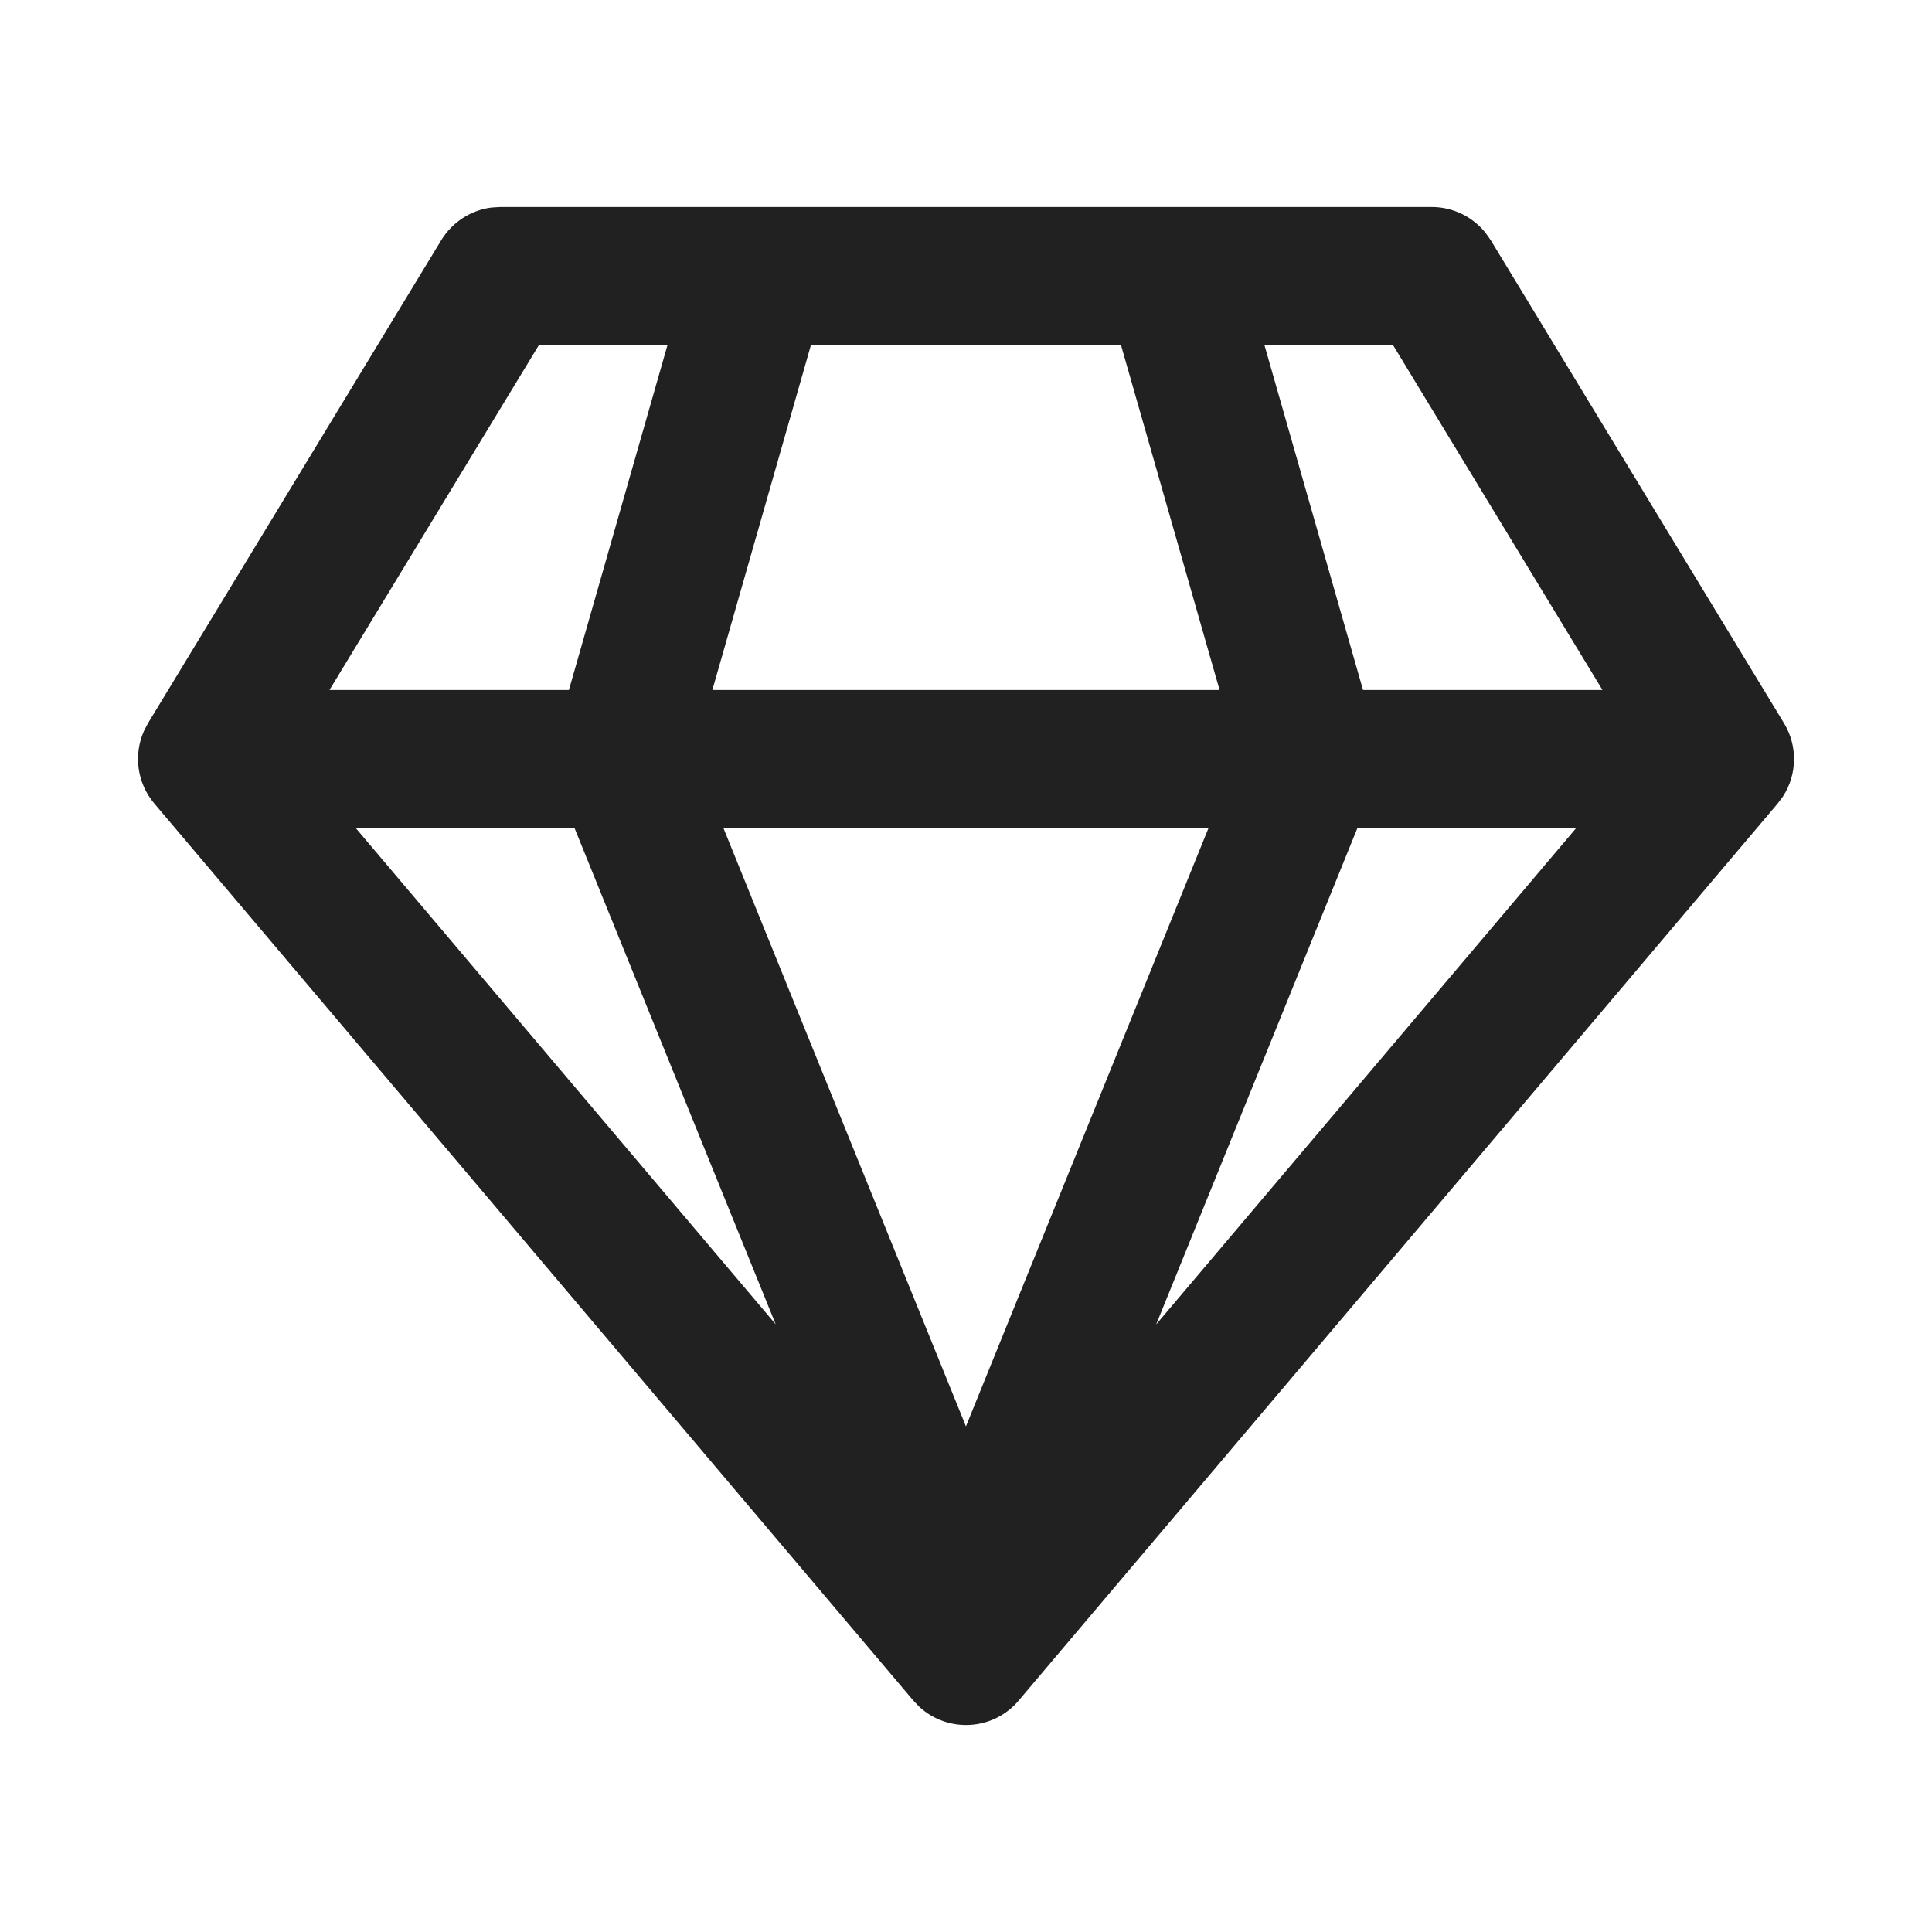
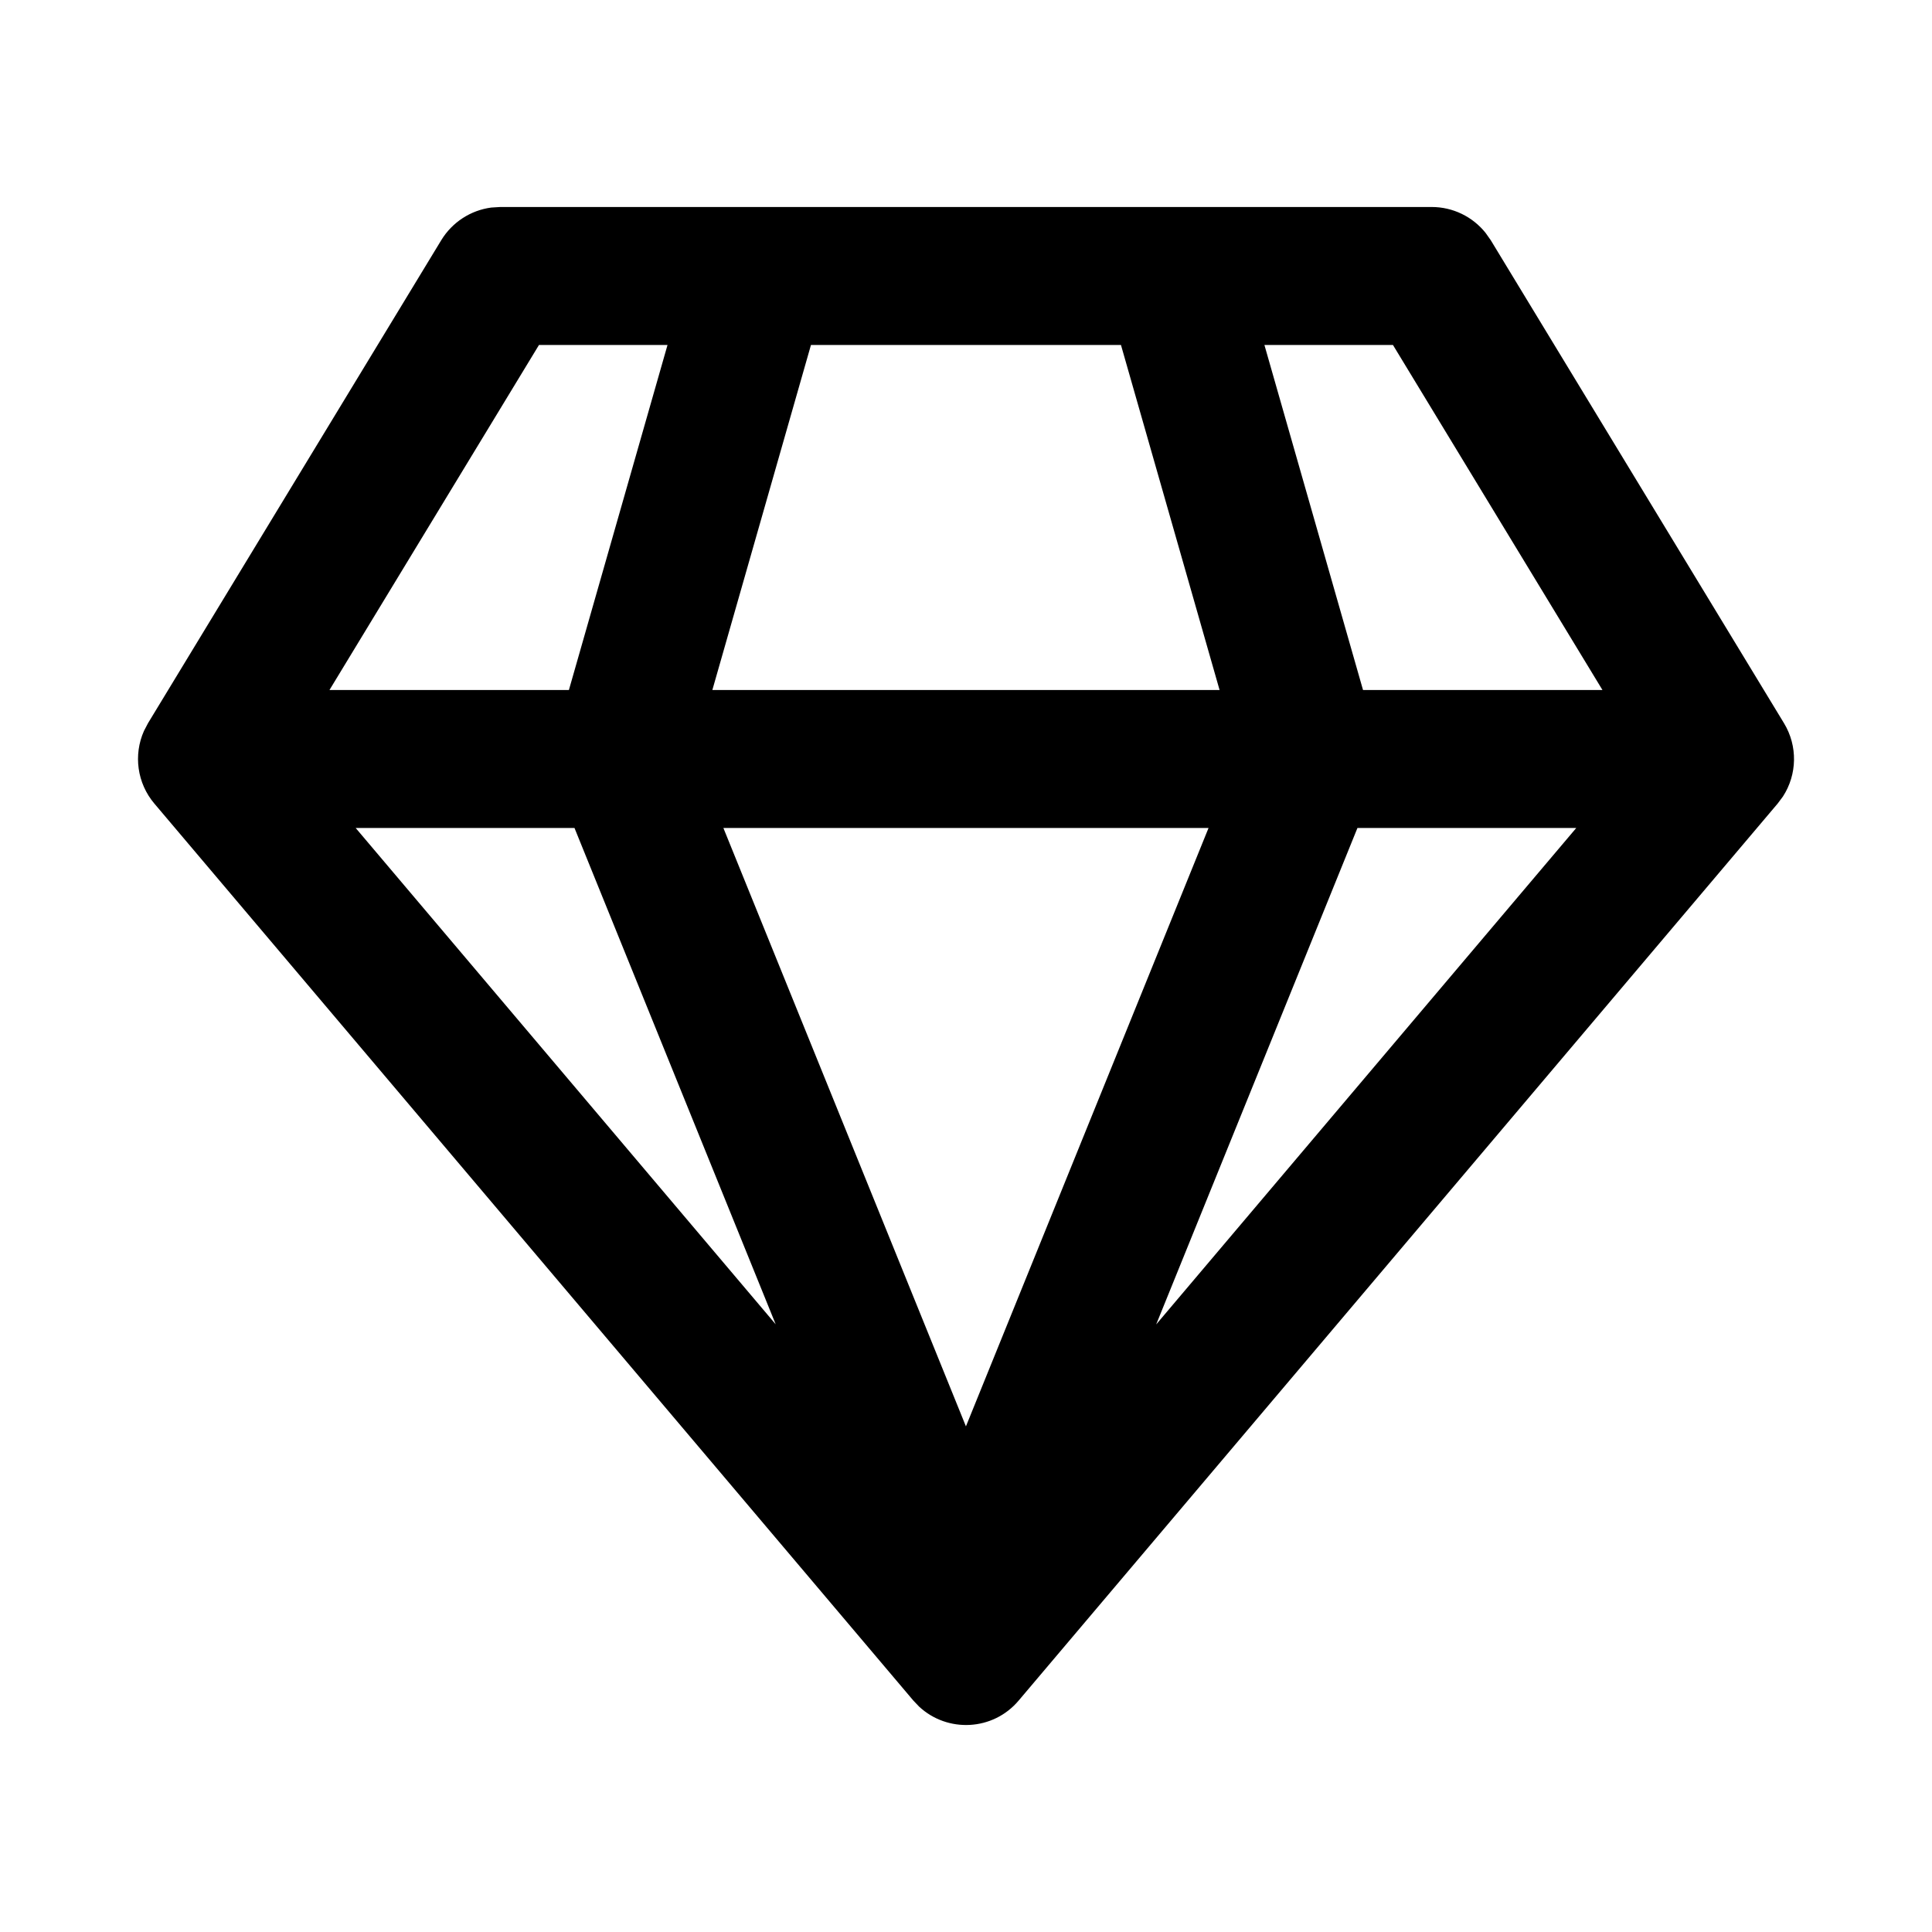
<svg xmlns="http://www.w3.org/2000/svg" width="800px" height="800px" viewBox="0 0 28 28" fill="none">
-   <path d="M20.75 3C21.056 3 21.342 3.14 21.53 3.375L21.605 3.481L25.855 10.481C26.056 10.812 26.046 11.225 25.84 11.543L25.763 11.646L14.763 24.646C14.391 25.087 13.732 25.116 13.321 24.734L13.237 24.646L2.237 11.646C1.987 11.351 1.932 10.941 2.086 10.594L2.145 10.481L6.395 3.481C6.554 3.22 6.822 3.047 7.12 3.008L7.25 3H20.75ZM17.515 12H10.484L13.999 20.672L17.515 12ZM22.844 12H19.673L16.756 19.195L22.844 12ZM8.326 12H5.155L11.242 19.193L8.326 12ZM9.674 5H7.811L4.775 10H8.245L9.674 5ZM16.246 5H11.753L10.324 10H17.675L16.246 5ZM20.188 5H18.325L19.754 10H23.224L20.188 5Z" fill="#212121" />
+   <path d="M20.75 3C21.056 3 21.342 3.14 21.53 3.375L21.605 3.481L25.855 10.481C26.056 10.812 26.046 11.225 25.84 11.543L25.763 11.646L14.763 24.646C14.391 25.087 13.732 25.116 13.321 24.734L13.237 24.646L2.237 11.646C1.987 11.351 1.932 10.941 2.086 10.594L2.145 10.481L6.395 3.481C6.554 3.22 6.822 3.047 7.12 3.008L7.25 3H20.75ZM17.515 12H10.484L13.999 20.672L17.515 12ZM22.844 12H19.673L16.756 19.195L22.844 12ZM8.326 12H5.155L11.242 19.193L8.326 12ZM9.674 5H7.811L4.775 10H8.245L9.674 5ZM16.246 5H11.753L10.324 10H17.675L16.246 5ZM20.188 5H18.325L19.754 10H23.224L20.188 5Z" fill="black" />
</svg>
